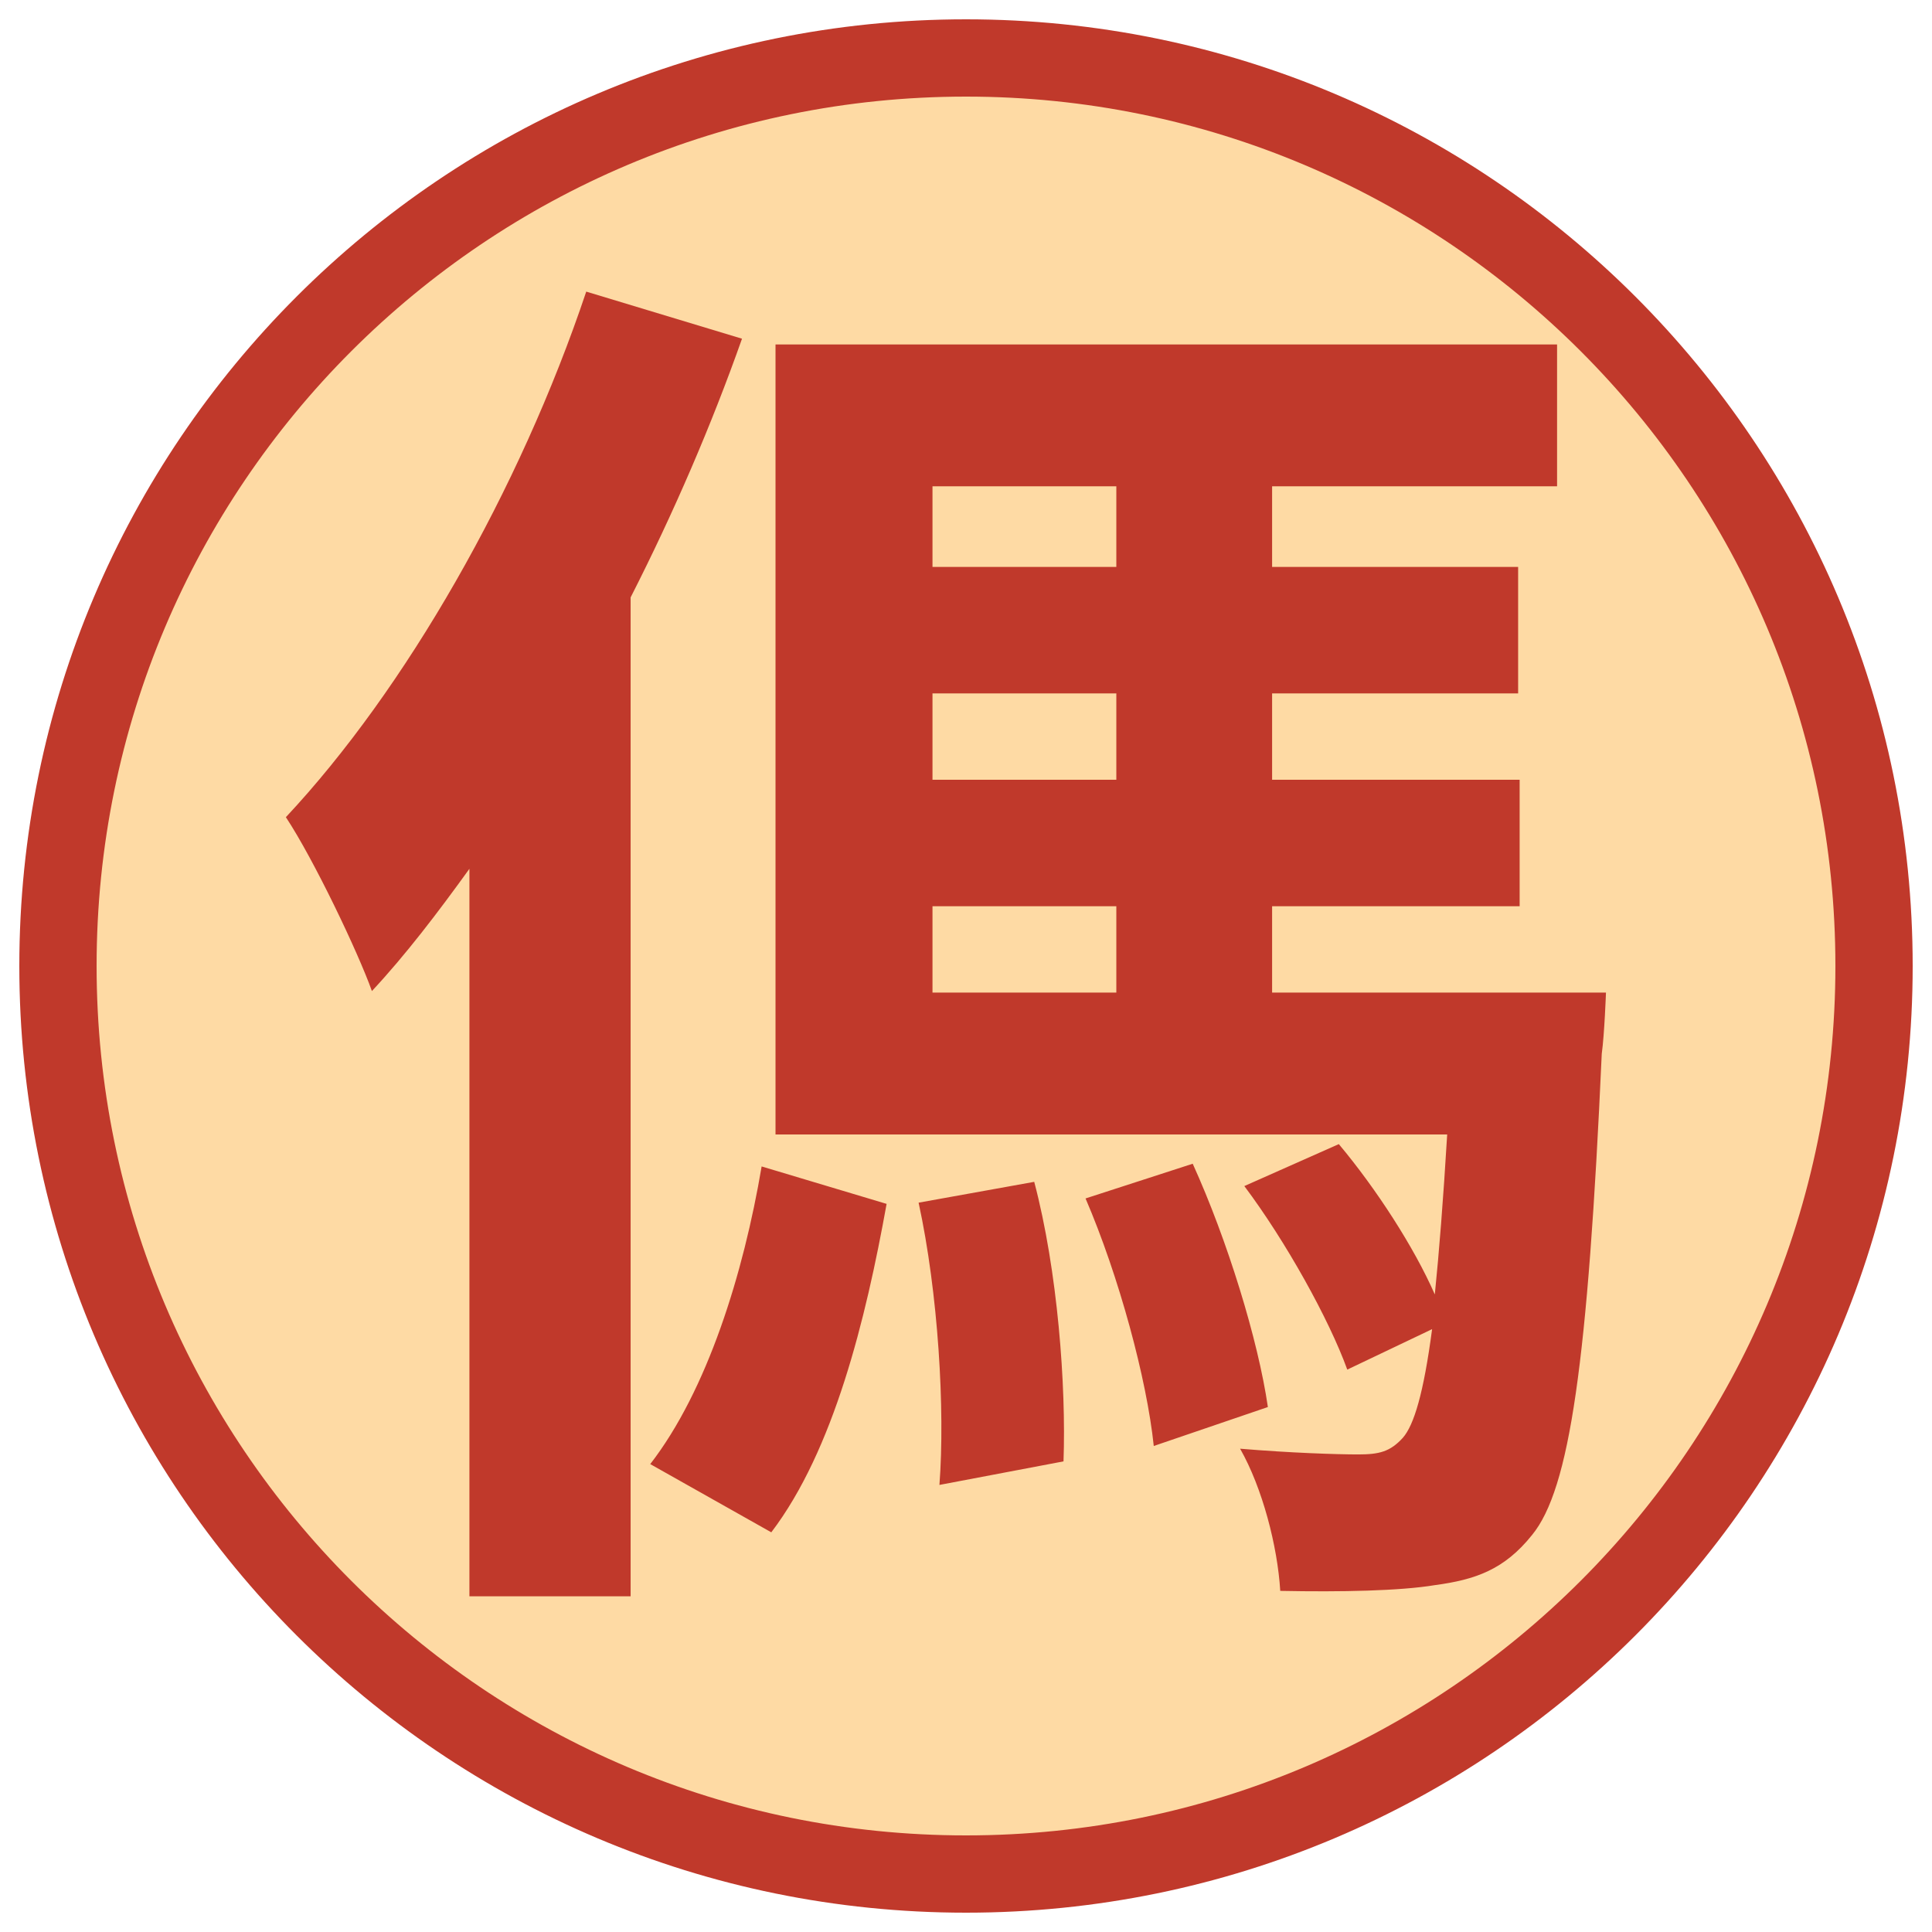
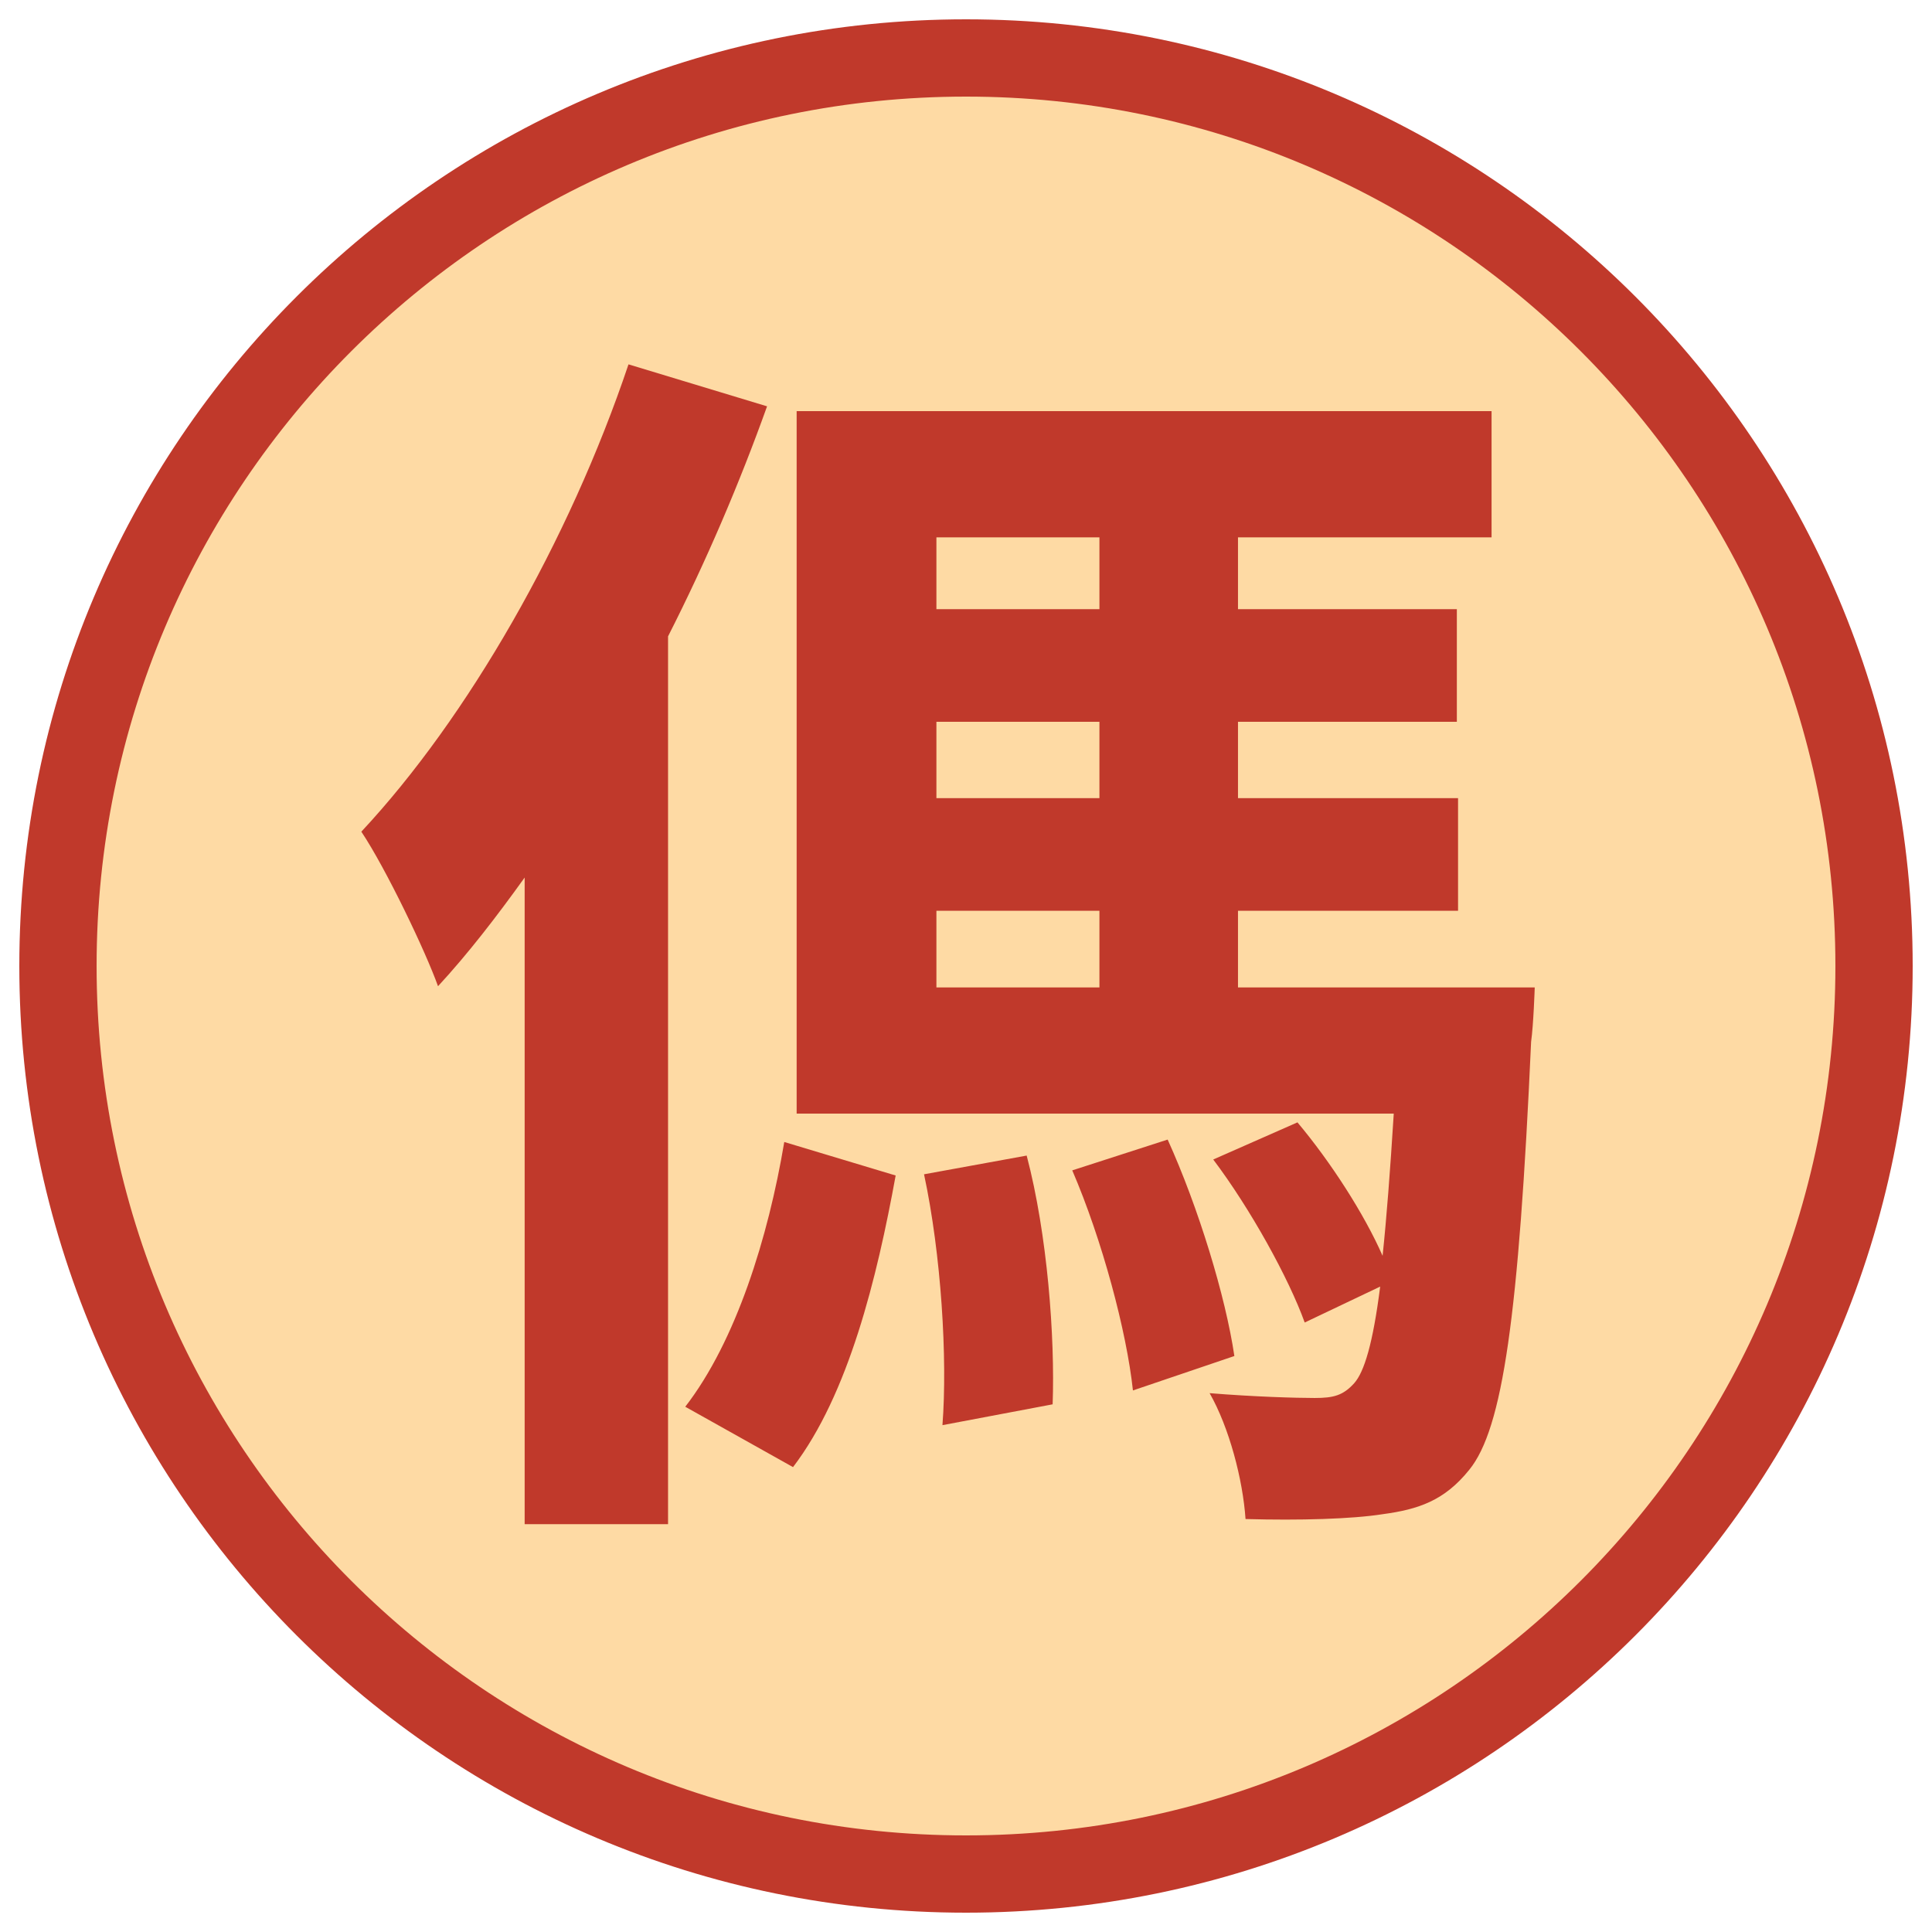
<svg xmlns="http://www.w3.org/2000/svg" viewBox="0 0 100 100" width="256" height="256">
  <circle cx="50" cy="50" r="47" fill="#fedaa4" stroke="#c0392b" stroke-width="4" />
-   <text x="50" y="76" font-family="Noto Sans CJK SC" font-weight="900" font-size="72" fill="#c0392b" text-anchor="middle">傌</text>
+   <text x="50" y="73" font-family="Noto Sans CJK SC" font-weight="900" font-size="64" fill="#c0392b" text-anchor="middle">傌</text>
</svg>
